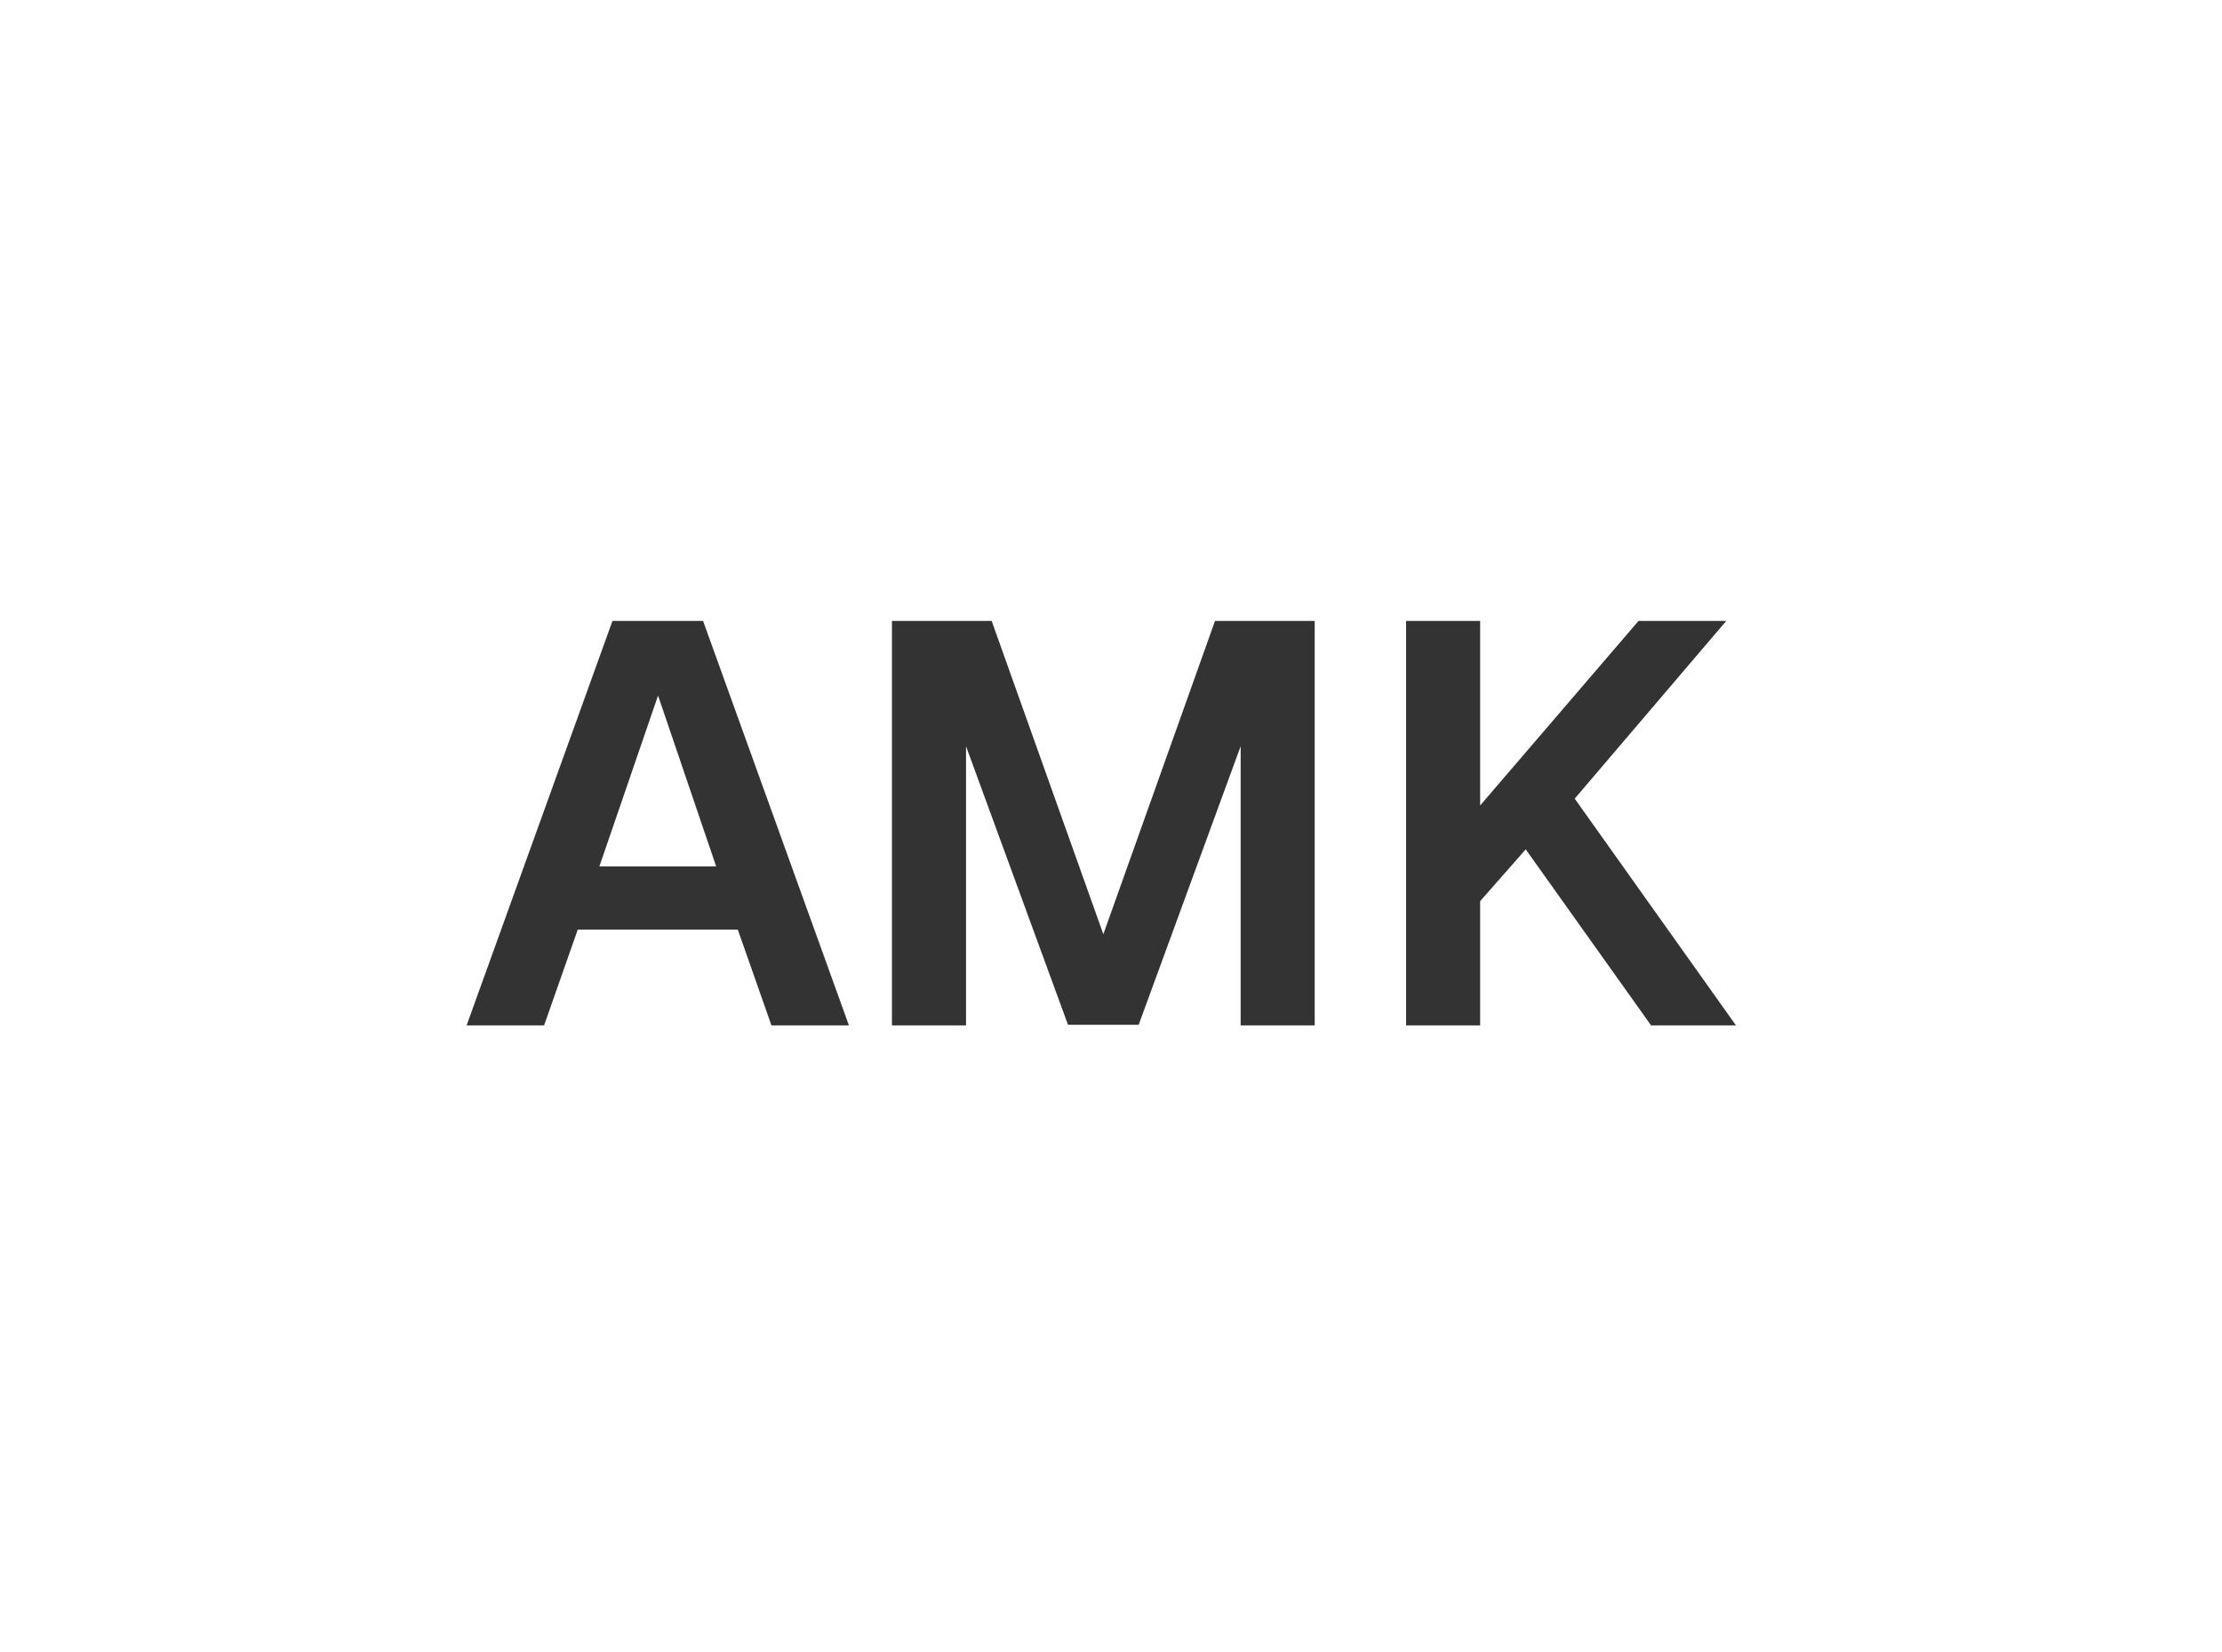
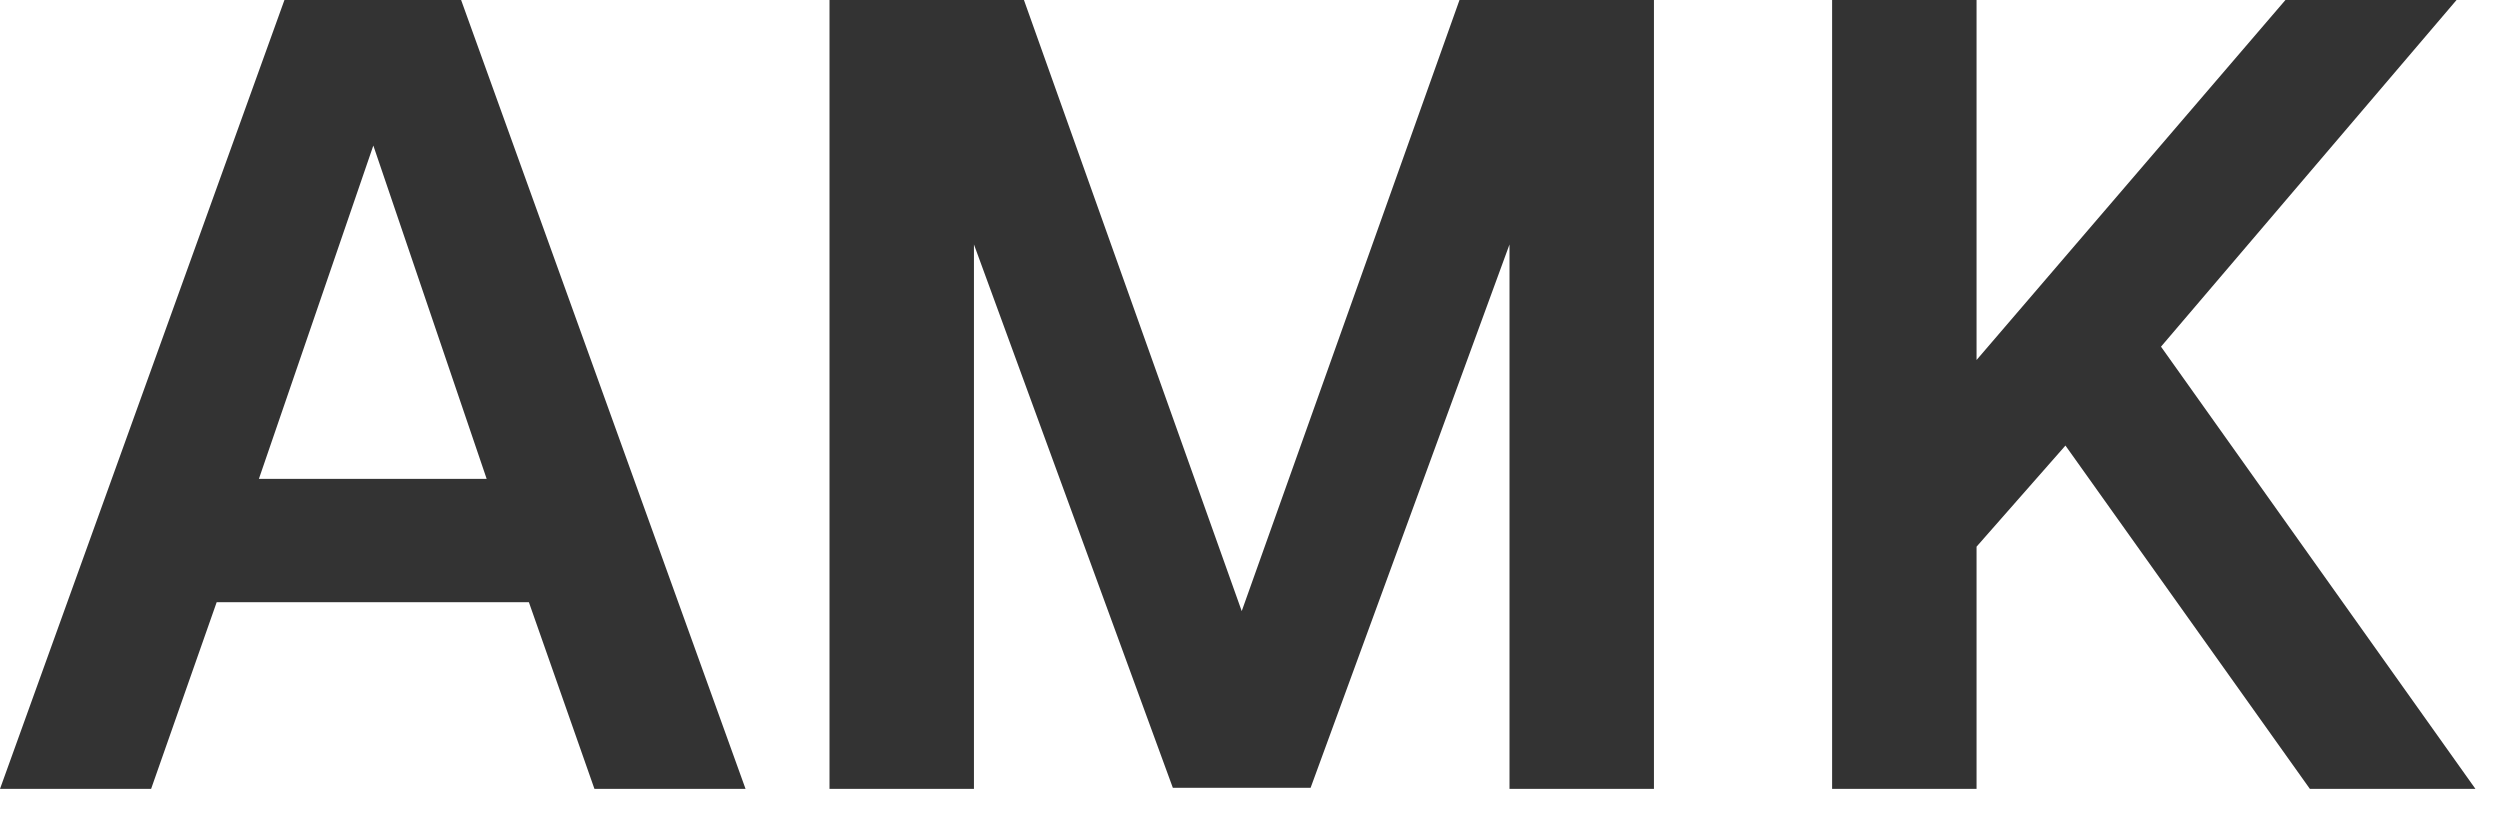
- <svg xmlns="http://www.w3.org/2000/svg" width="78" height="58" viewBox="0 0 78 58" fill="none">
-   <path d="M16.38 36L21.5 21.8H24.68L29.8 36H27.08L25.9 32.64H20.28L19.1 36H16.38ZM21.04 30.42H25.14L23.1 24.42L21.04 30.42ZM31.311 36V21.8H34.811L38.731 32.8L42.651 21.8H46.151V36H43.551V26.2L39.971 35.98H37.491L33.911 26.2V36H31.311ZM49.358 36V21.8H51.958V28.28L57.518 21.8H60.598L55.278 28.04L60.938 36H57.958L53.558 29.82L51.958 31.64V36H49.358Z" fill="#333333" />
+ <svg xmlns="http://www.w3.org/2000/svg" width="45" height="15" viewBox="0 0 45 15" fill="none">
+   <path d="M-4.85778e-06 14.2L5.12 -4.95911e-05H8.3L13.42 14.2H10.7L9.52 10.84H3.9L2.72 14.2H-4.85778e-06ZM4.66 8.62H8.76L6.72 2.62L4.66 8.62ZM14.931 14.2V-4.95911e-05H18.431L22.351 11L26.271 -4.95911e-05H29.771V14.2H27.171V4.4L23.591 14.18H21.111L17.531 4.4V14.2H14.931ZM32.978 14.2V-4.95911e-05H35.578V6.48L41.138 -4.95911e-05H44.218L38.898 6.24L44.558 14.2H41.578L37.178 8.02L35.578 9.84V14.2H32.978Z" fill="#333333" />
</svg>
